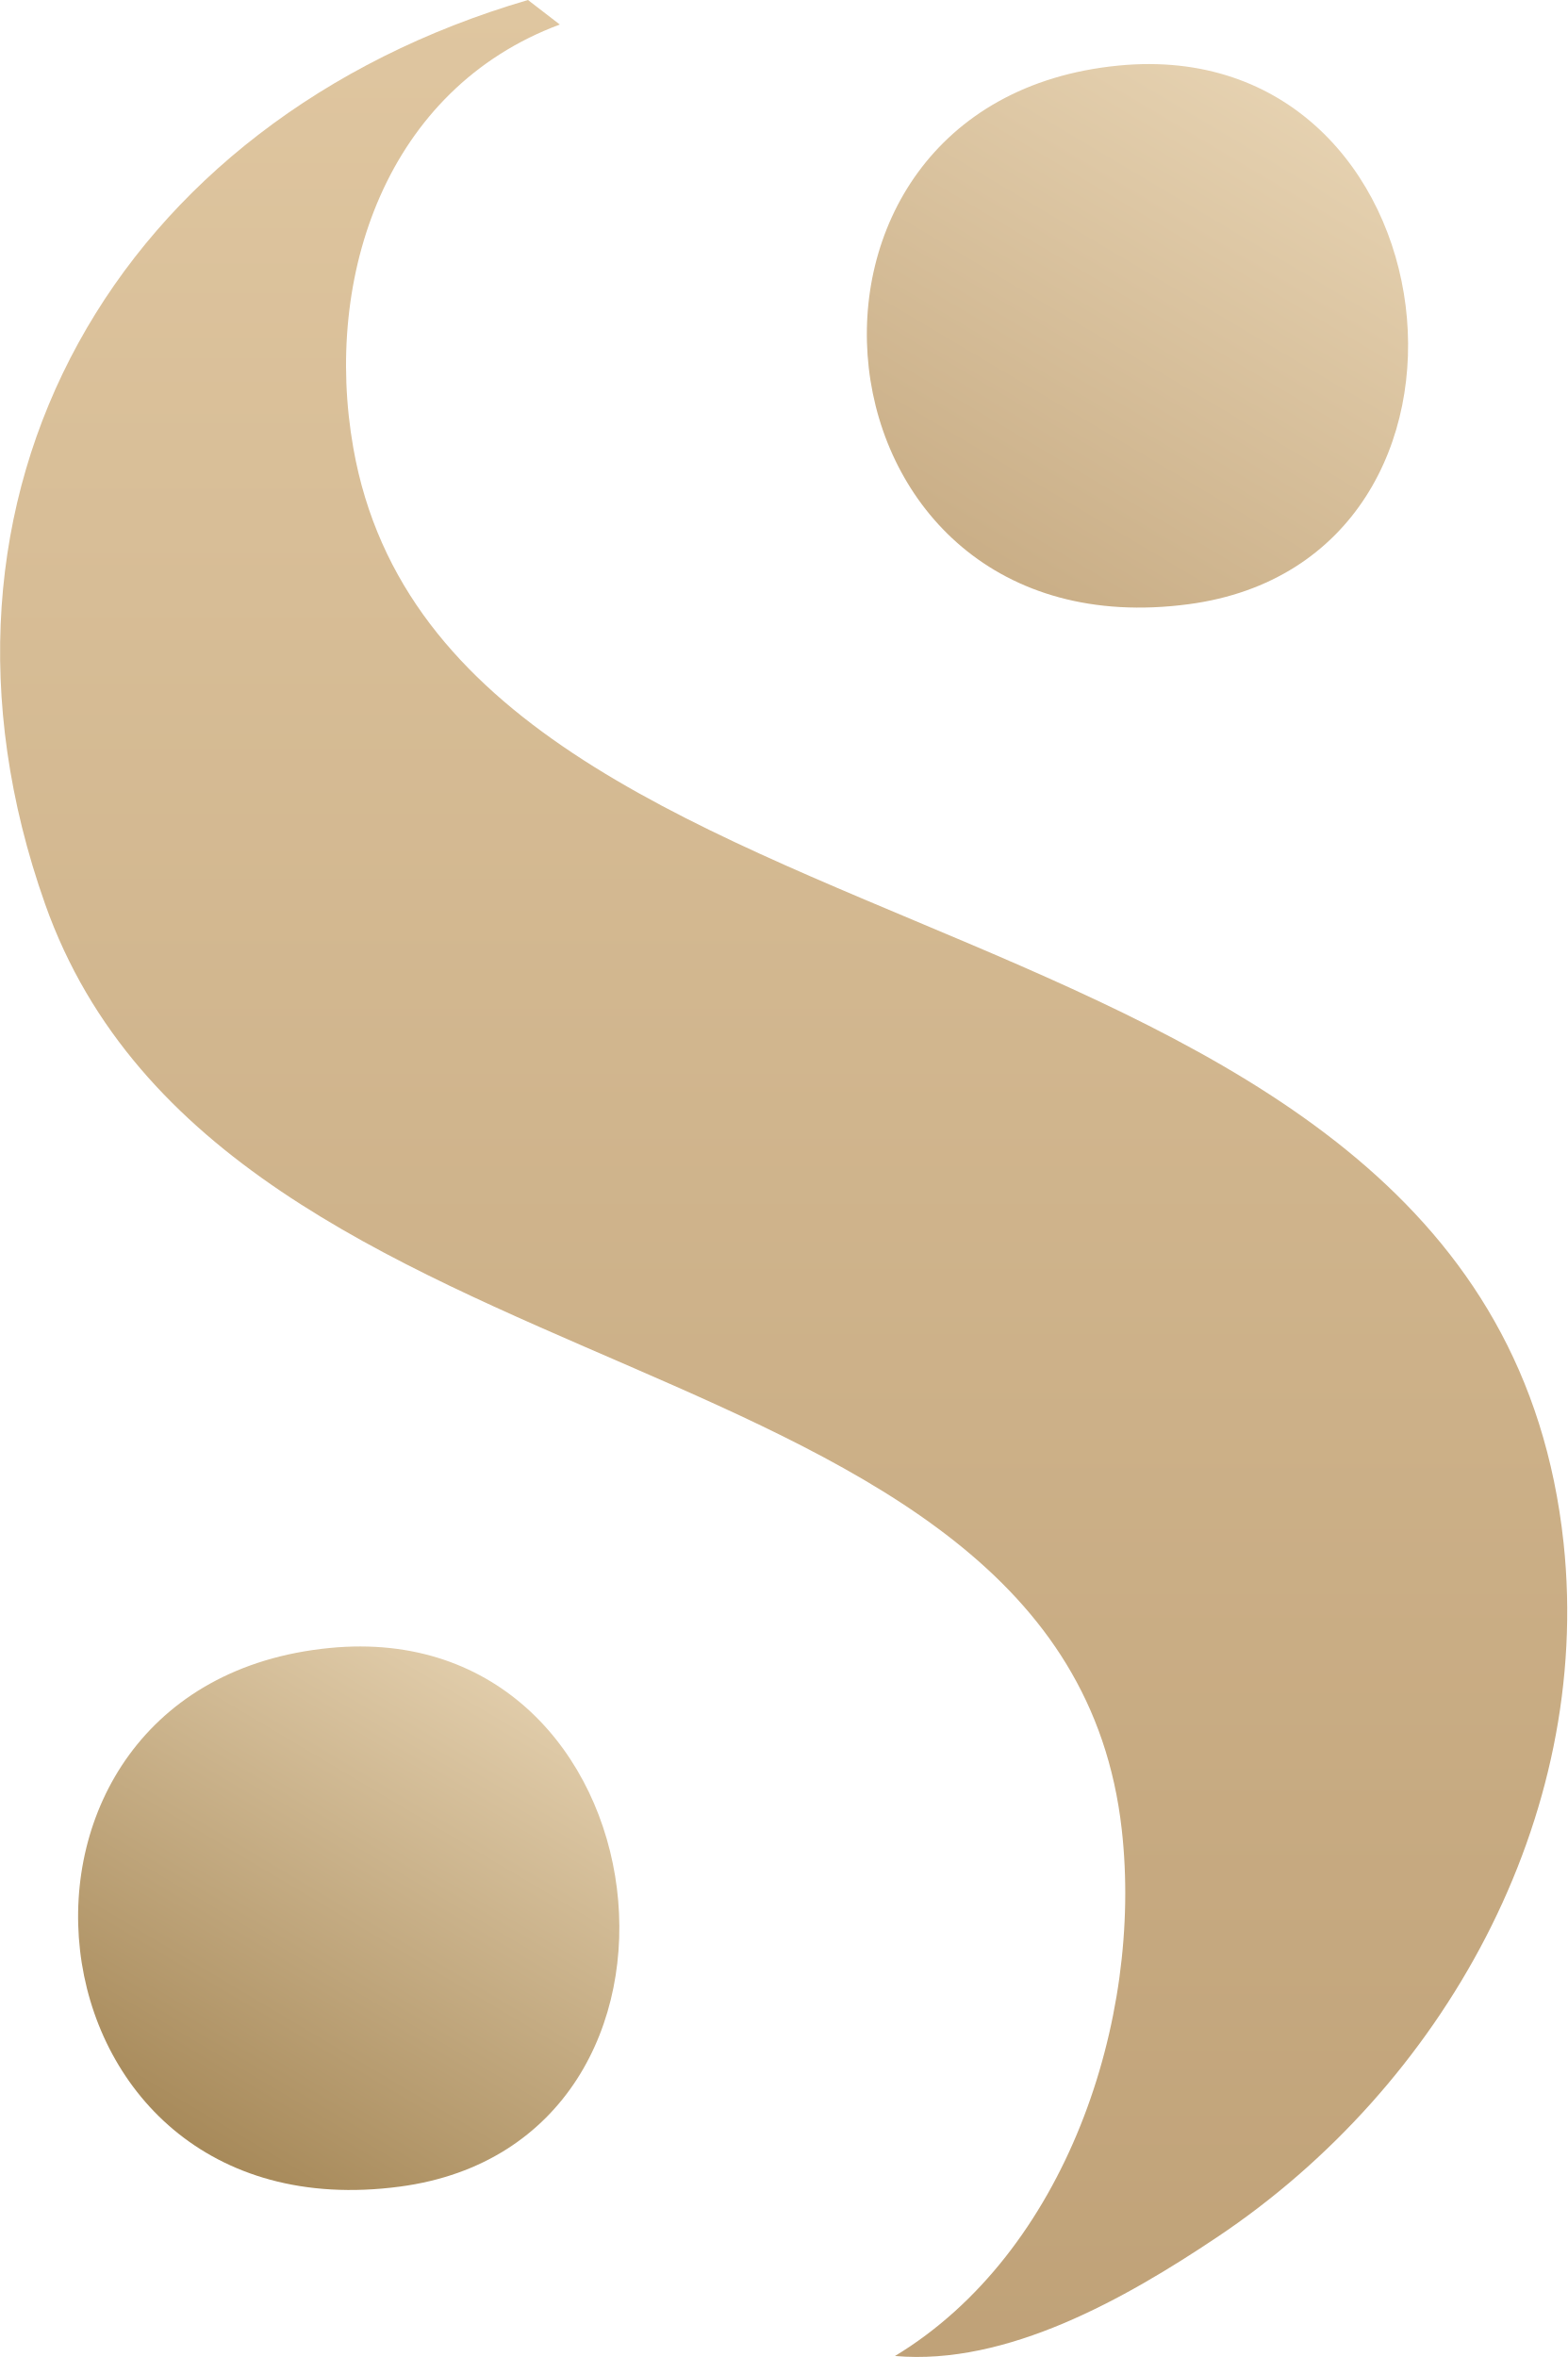
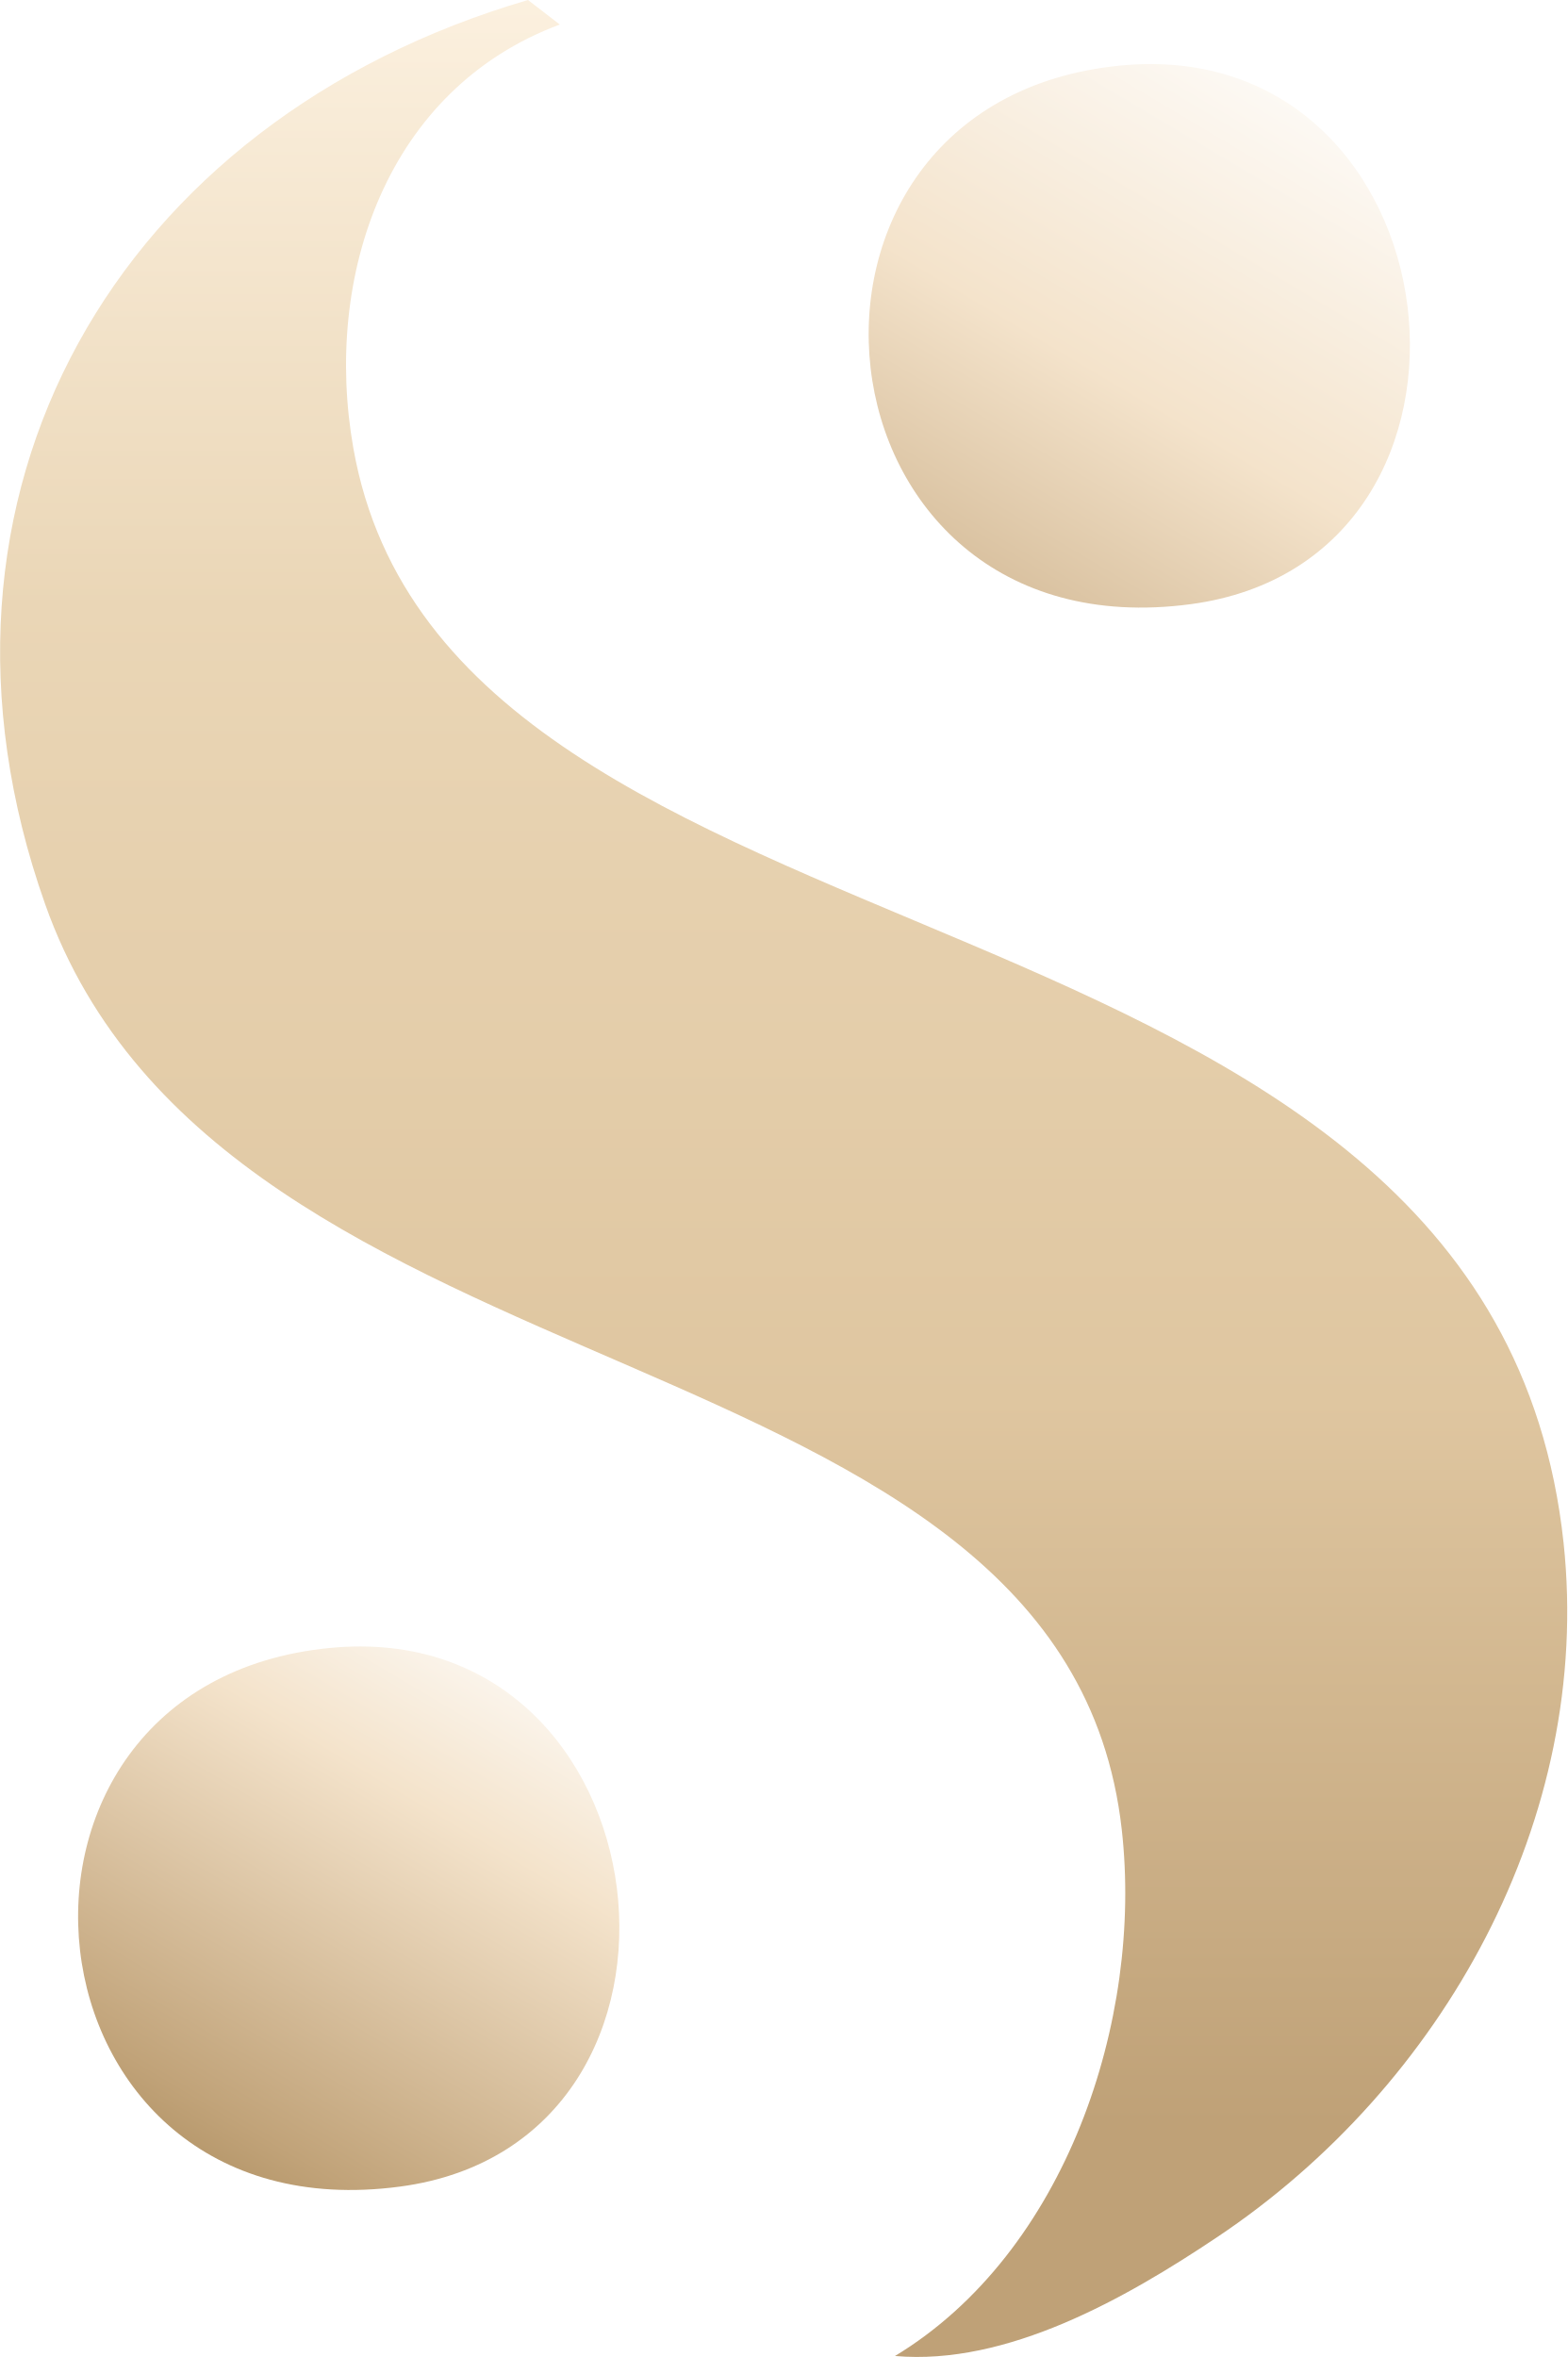
<svg xmlns="http://www.w3.org/2000/svg" id="Layer_1" version="1.1" viewBox="0 0 77.89 117.15">
  <defs>
    <style>
      .st0 {
        fill: url(#linear-gradient2);
      }

      .st1 {
        fill: url(#linear-gradient1);
      }

      .st2 {
        fill: url(#linear-gradient);
      }
    </style>
-     <linearGradient id="linear-gradient" x1="38.94" y1="4879.14" x2="38.94" y2="4998.84" gradientTransform="translate(0 -4879.14)" gradientUnits="userSpaceOnUse">
+     <linearGradient id="linear-gradient" x1="38.95" y1="5838.18" x2="38.95" y2="5957.88" gradientTransform="translate(0 -5839.14)" gradientUnits="userSpaceOnUse">
      <stop offset="0" stop-color="#003c6a" />
-       <stop offset="0" stop-color="#003761" />
      <stop offset="0" stop-color="#f1f1f1" />
-       <stop offset="0" stop-color="#ebebeb" />
-       <stop offset="0" stop-color="#dadada" />
-       <stop offset="0" stop-color="silver" />
-       <stop offset="0" stop-color="#003965" />
-       <stop offset="0" stop-color="#ecd9ba" />
-       <stop offset="0" stop-color="#dfc6a0" />
-       <stop offset="1" stop-color="#bfa177" />
+       <stop offset="0" stop-color="#fcf1e0" />
+       <stop offset=".26" stop-color="#ead6b6" />
+       <stop offset=".59" stop-color="#dfc6a0" />
+       <stop offset=".89" stop-color="#bfa177" />
    </linearGradient>
-     <linearGradient id="linear-gradient1" x1="65.99" y1="4880.17" x2="44.28" y2="4916.69" gradientTransform="translate(0 -4879.14)" gradientUnits="userSpaceOnUse">
-       <stop offset="0" stop-color="#ead7b7" />
-       <stop offset="1" stop-color="#bfa177" />
-       <stop offset="1" stop-color="#7c7967" />
+     <linearGradient id="linear-gradient1" x1="26.79" y1="5918.82" x2="5.08" y2="5955.34" gradientTransform="translate(0 -5839.14)" gradientUnits="userSpaceOnUse">
+       <stop offset="0" stop-color="#fff" />
+       <stop offset=".27" stop-color="#f4e3cb" />
+       <stop offset=".7" stop-color="#c1a379" />
+       <stop offset="1" stop-color="#91703b" />
    </linearGradient>
-     <linearGradient id="linear-gradient2" x1="26.79" y1="4958.82" x2="5.08" y2="4995.34" gradientTransform="translate(0 -4879.14)" gradientUnits="userSpaceOnUse">
-       <stop offset="0" stop-color="#ead7b7" />
+     <linearGradient id="linear-gradient2" x1="66.08" y1="5840.17" x2="44.37" y2="5876.69" gradientTransform="translate(0 -5839.14)" gradientUnits="userSpaceOnUse">
+       <stop offset="0" stop-color="#fff" />
+       <stop offset=".49" stop-color="#f4e3cb" />
+       <stop offset="1" stop-color="#c1a379" />
      <stop offset="1" stop-color="#91703b" />
-       <stop offset="1" stop-color="#c1a379" />
    </linearGradient>
  </defs>
  <path class="st2" d="M27.82,1.22c-8.6,3.2-11.77,12.49-10.26,21.05,4.8,27.18,56.5,20.25,60.15,54.43,1.45,13.68-6,27-17.23,34.5-4.54,3.04-10.44,6.39-16,5.9,8.48-5.13,12.34-16.69,11.27-26.17-2.85-25.35-44.58-20.73-53.51-46C-4.97,24.54,5.85,5.97,26.24,0l1.57,1.21h.01Z" />
-   <path class="st1" d="M55.58,3.26c16.89-1.66,20.02,24.57,3.5,26.77-19.26,2.57-21.98-24.96-3.5-26.77Z" />
-   <path class="st0" d="M16.38,81.91c16.89-1.66,20.02,24.57,3.5,26.77-19.26,2.57-21.98-24.96-3.5-26.77Z" />
+   <path class="st1" d="M16.38,81.91c16.89-1.66,20.02,24.57,3.5,26.77-19.26,2.57-21.98-24.96-3.5-26.77Z" />
+   <path class="st0" d="M55.67,3.26c16.89-1.66,20.02,24.57,3.5,26.77-19.26,2.57-21.98-24.96-3.5-26.77Z" />
</svg>
